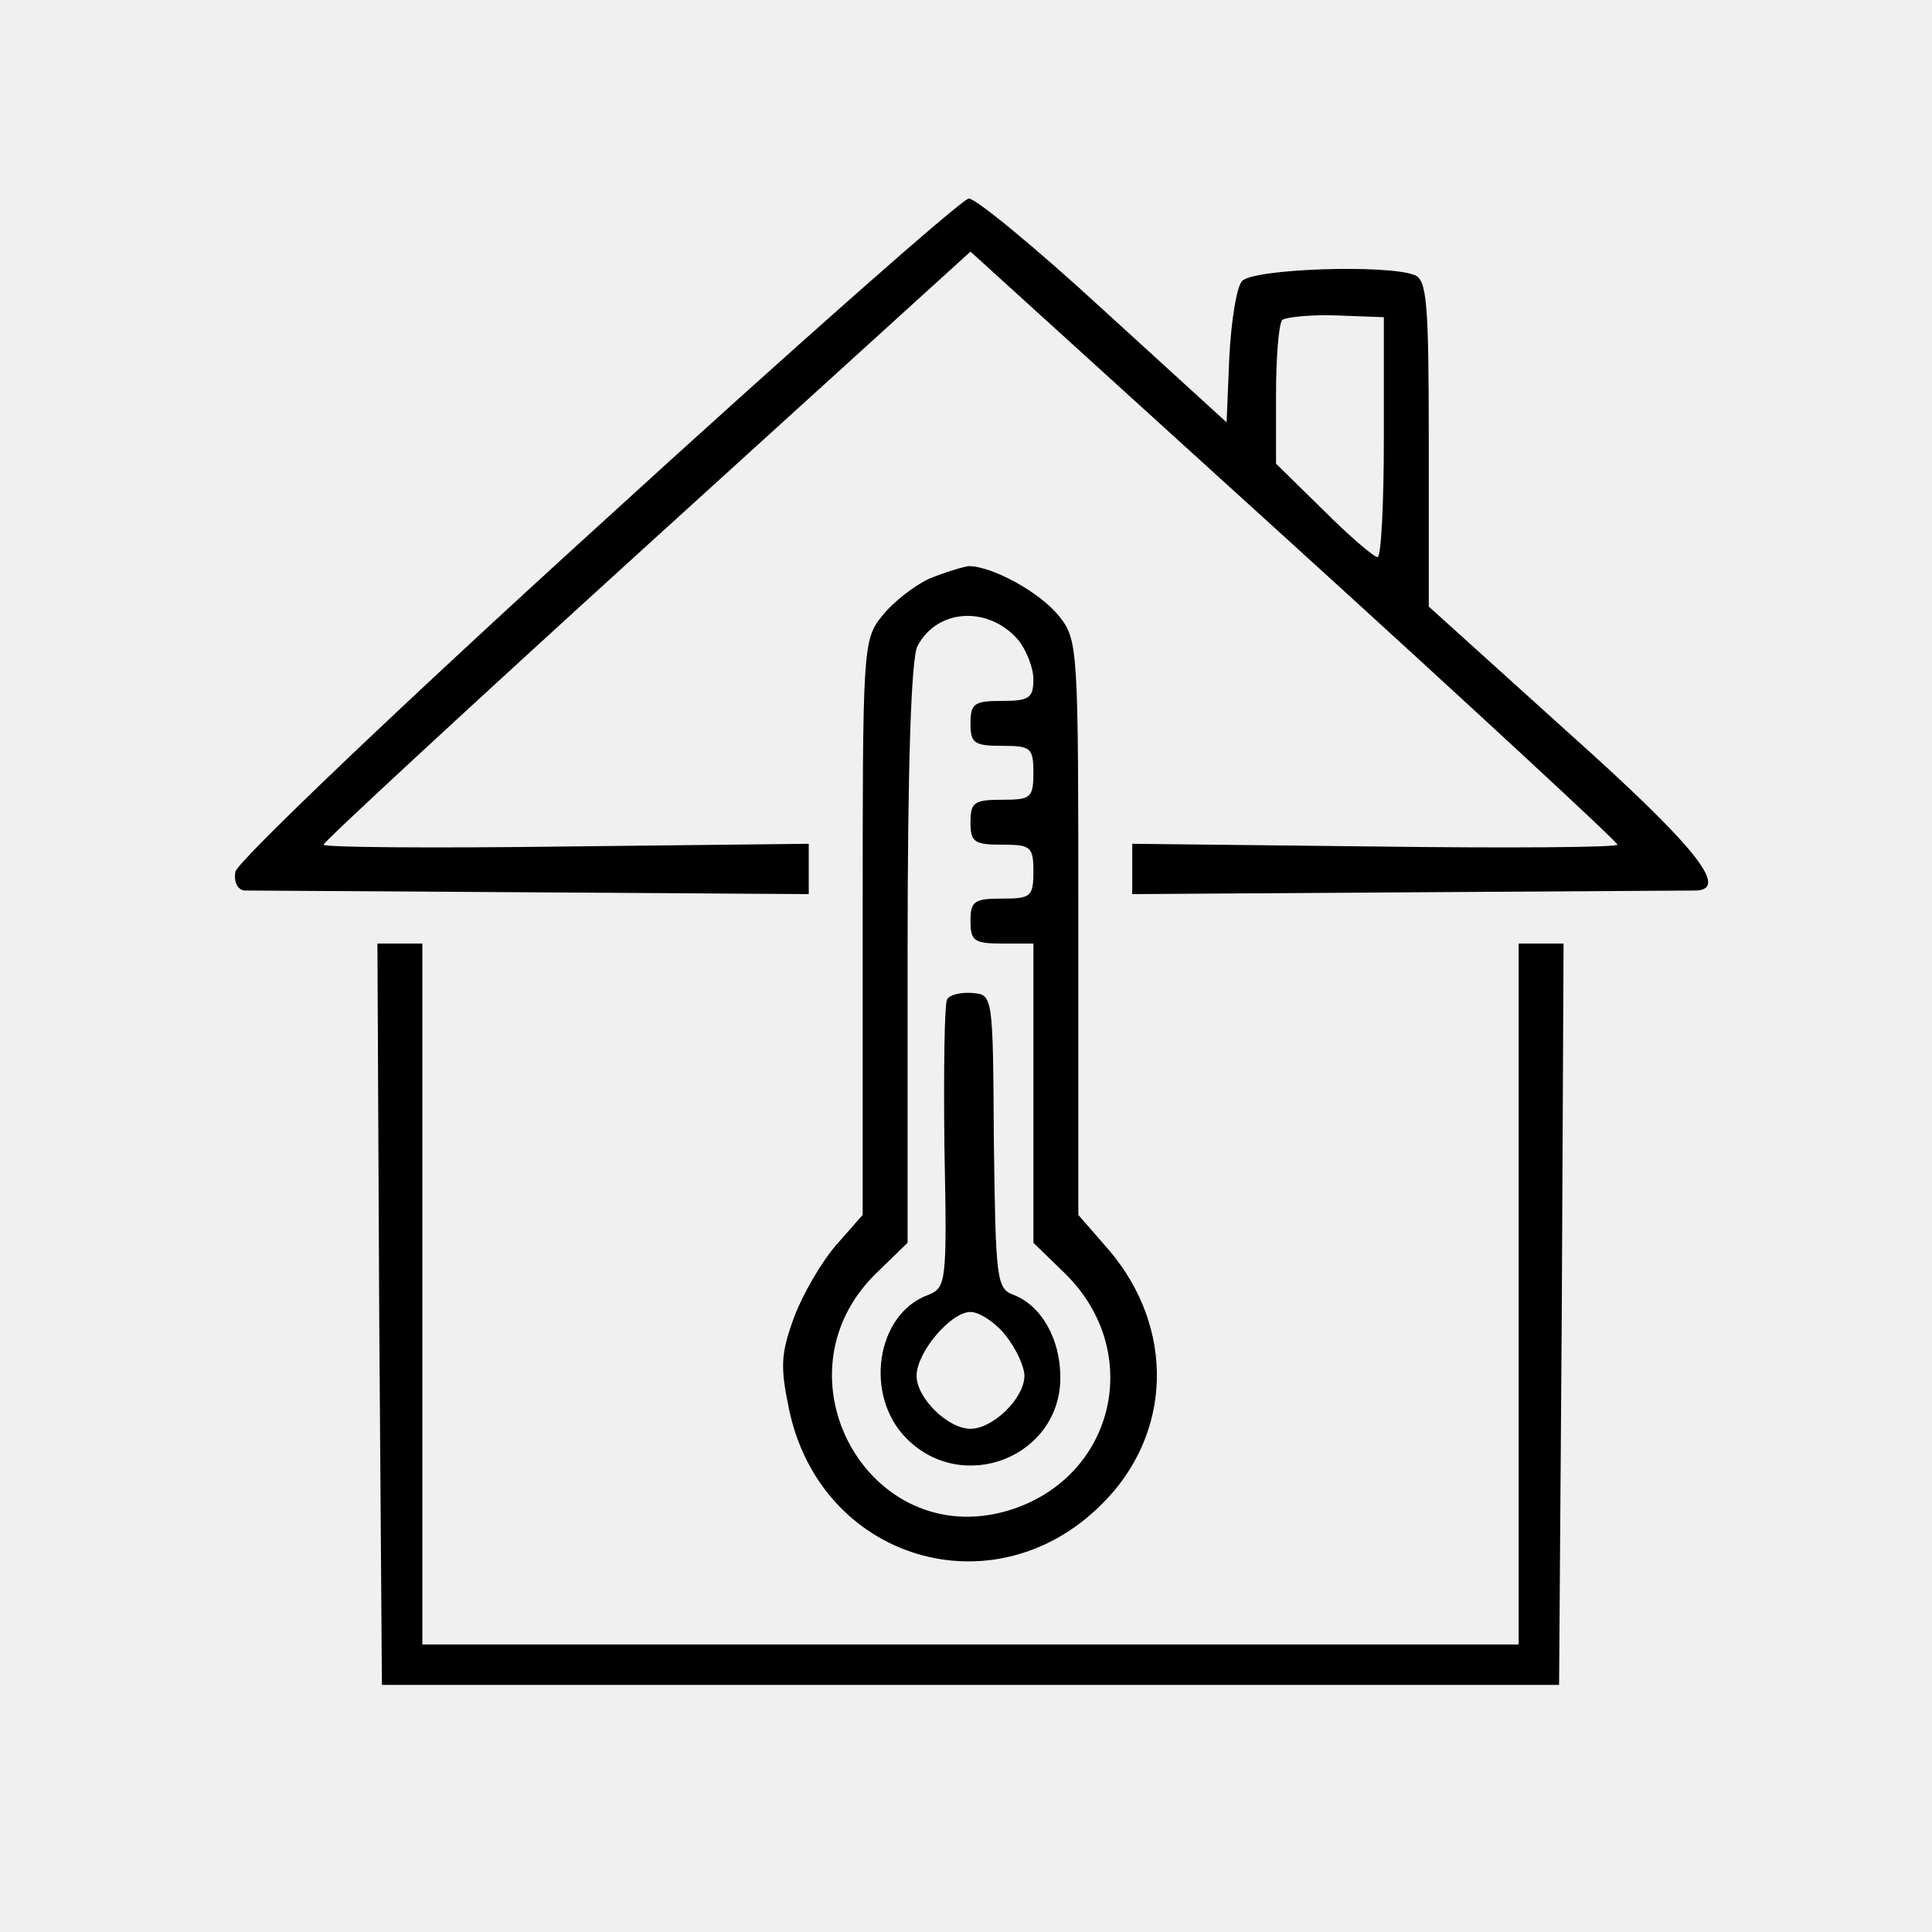
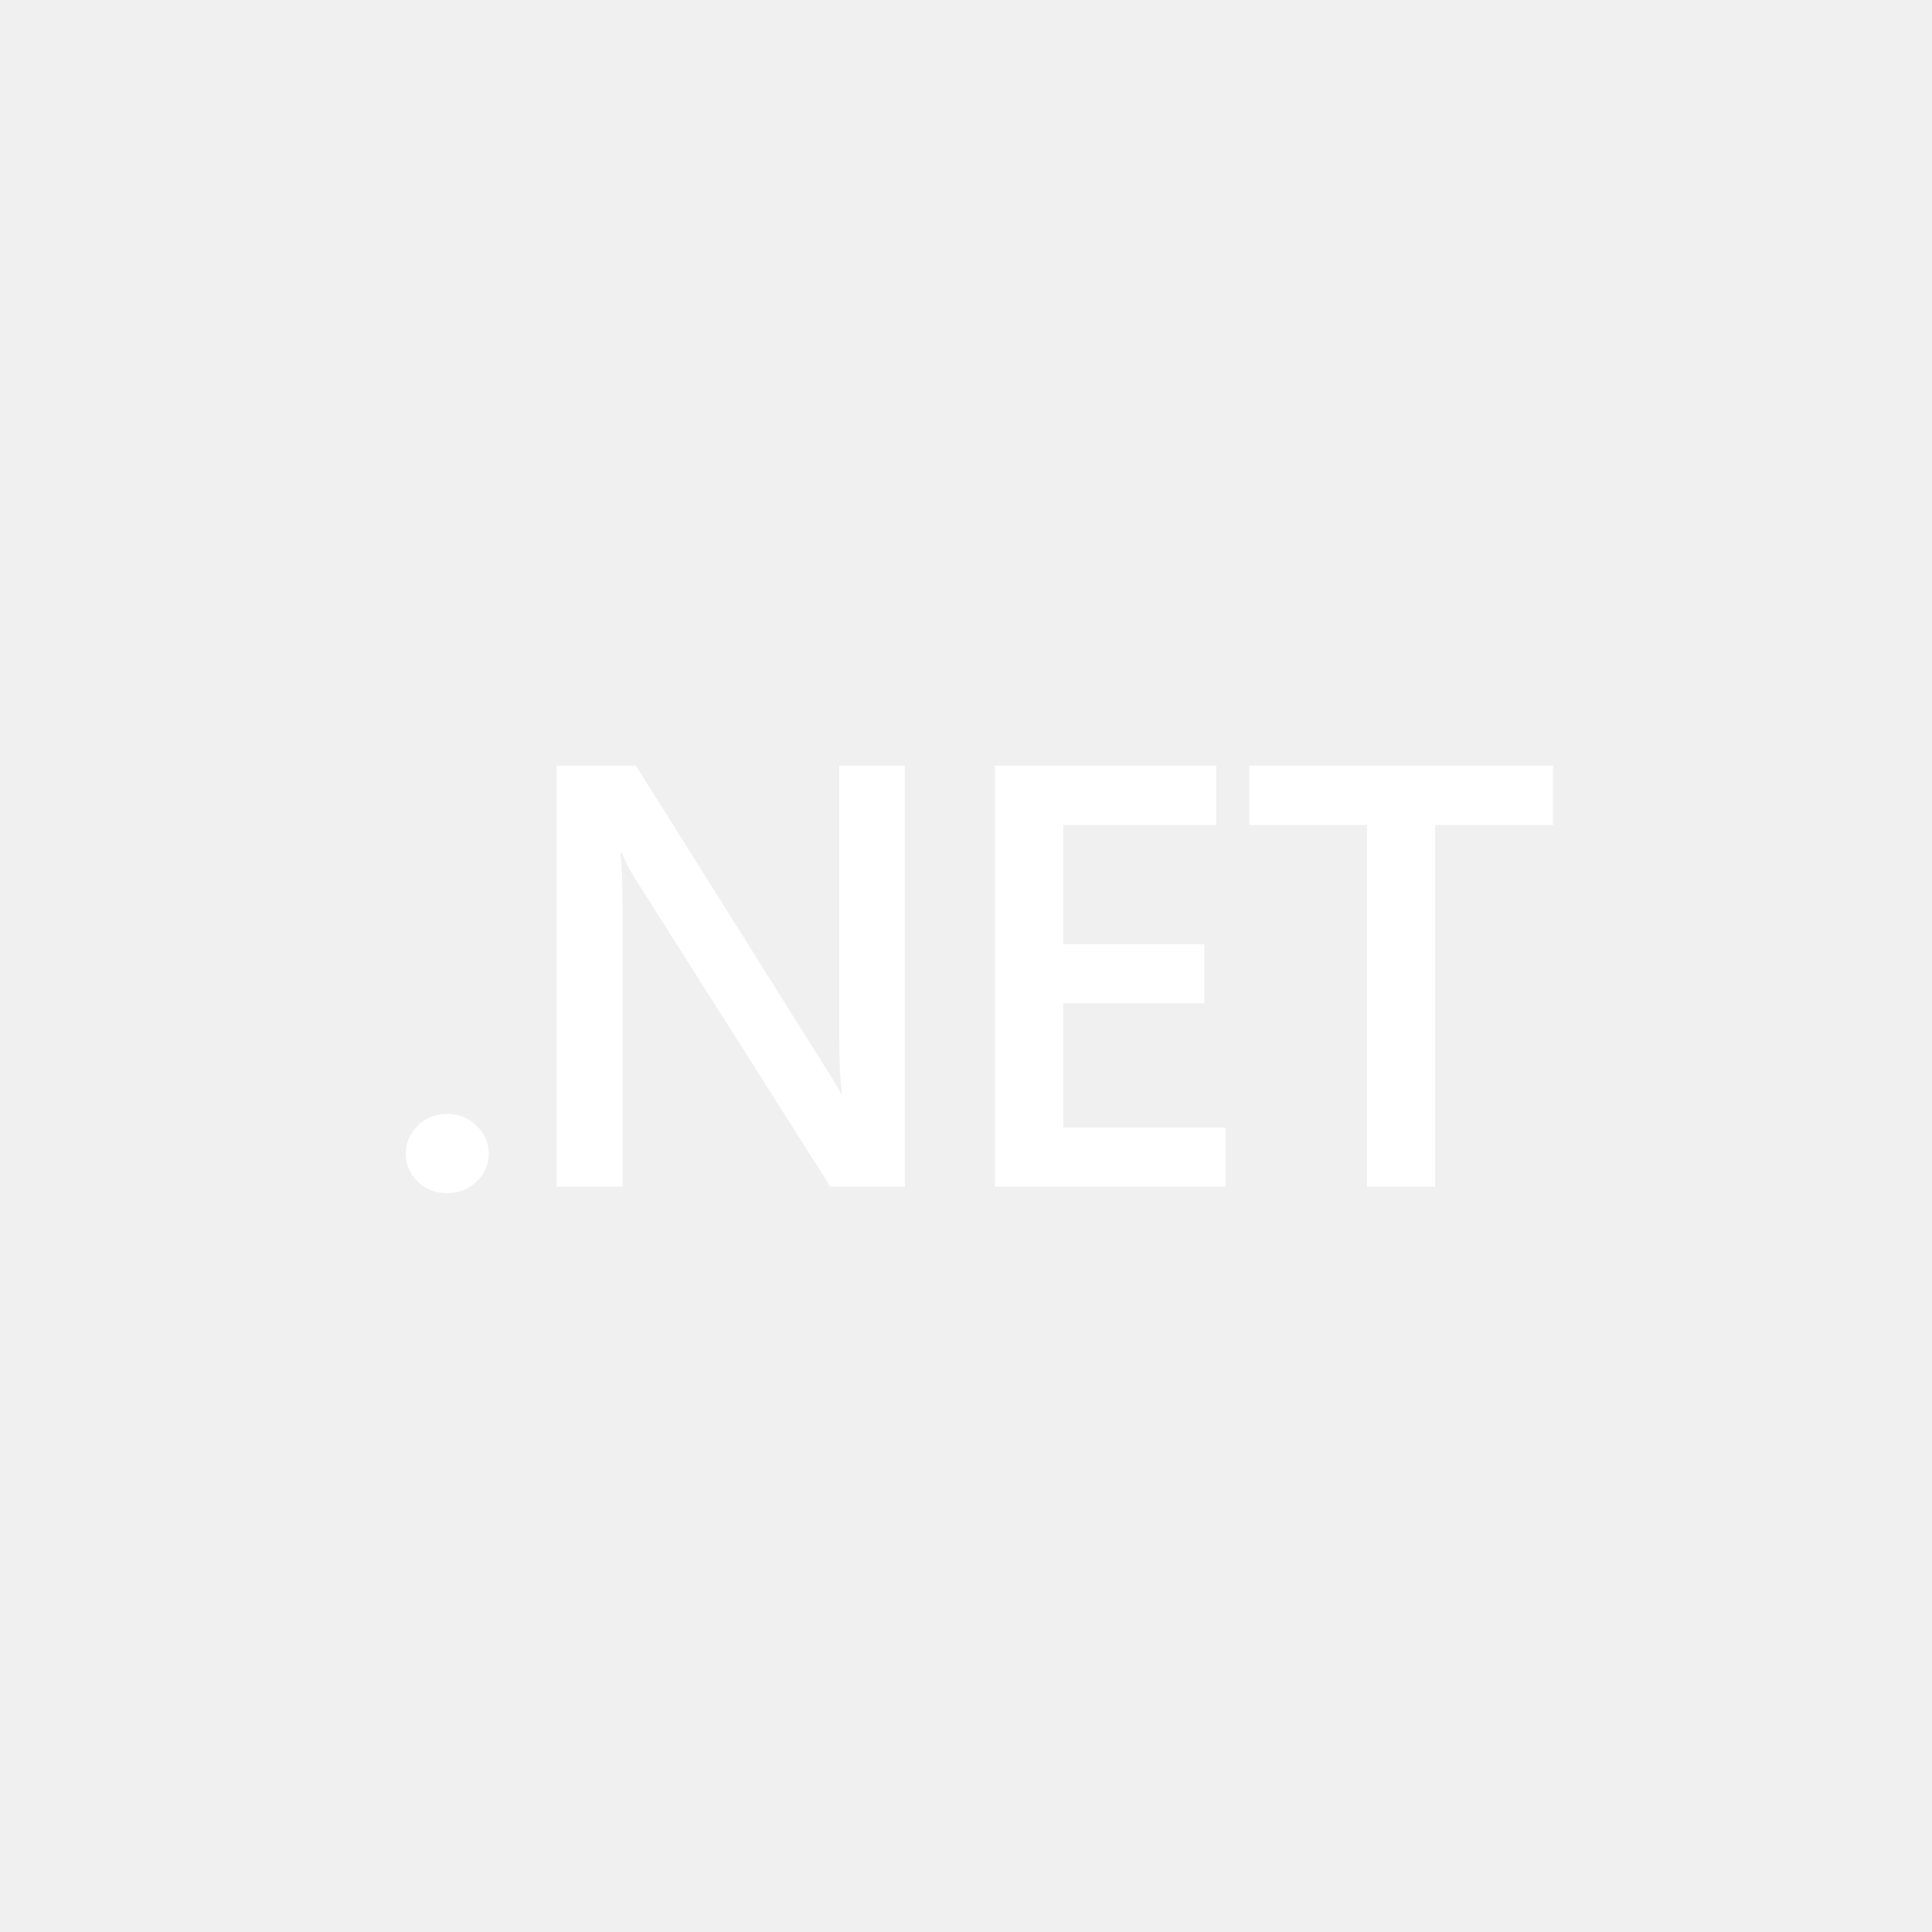
- <svg xmlns="http://www.w3.org/2000/svg" version="1.0" width="215pt" height="215pt" viewBox="0 0 215 215" preserveAspectRatio="xMidYMid meet">
-   <g transform="translate(0,215) scale(0.1,-0.1)" fill="#000000" stroke="none">
-     <path d="M665 1564 c-221 -201 -401 -373 -403 -384 -2 -11 2 -20 10 -21 7 0 151 -1 320 -2 l308 -2 0 28 0 28 -270 -3 c-149 -2 -270 -1 -270 2 0 3 162 153 360 333 l360 327 360 -327 c198 -180 360 -330 360 -333 0 -3 -121 -4 -270 -2 l-270 3 0 -28 0 -28 308 2 c169 1 313 2 320 2 36 2 -1 49 -143 176 l-155 140 0 181 c0 157 -2 183 -16 188 -31 12 -181 7 -192 -7 -6 -7 -12 -45 -14 -85 l-3 -72 -137 125 c-75 69 -143 125 -150 124 -7 0 -193 -164 -413 -365z m875 99 c0 -73 -3 -133 -7 -133 -4 0 -31 23 -60 52 l-53 52 0 76 c0 42 3 80 7 84 4 3 31 6 60 5 l53 -2 0 -134z" />
-     <path d="M1034 1506 c-17 -8 -40 -26 -52 -41 -22 -27 -22 -35 -22 -348 l0 -319 -29 -33 c-16 -18 -37 -54 -47 -80 -15 -41 -16 -55 -6 -103 35 -168 228 -226 348 -106 79 78 82 196 8 283 l-34 39 0 320 c0 312 0 320 -22 347 -21 26 -74 55 -100 55 -7 -1 -27 -7 -44 -14z m99 -68 c9 -11 17 -31 17 -44 0 -21 -5 -24 -35 -24 -31 0 -35 -3 -35 -25 0 -22 4 -25 35 -25 32 0 35 -2 35 -30 0 -28 -3 -30 -35 -30 -31 0 -35 -3 -35 -25 0 -22 4 -25 35 -25 32 0 35 -2 35 -30 0 -28 -3 -30 -35 -30 -31 0 -35 -3 -35 -25 0 -22 4 -25 35 -25 l35 0 0 -166 0 -167 35 -34 c89 -87 56 -228 -63 -264 -155 -46 -264 150 -147 264 l35 34 0 322 c0 209 4 329 11 342 22 42 79 45 112 7z" />
-     <path d="M1054 1038 c-3 -5 -4 -79 -3 -165 3 -150 2 -156 -18 -164 -58 -21 -72 -112 -24 -160 63 -63 171 -20 171 68 0 43 -21 80 -52 92 -19 7 -20 17 -22 171 -1 163 -1 163 -24 165 -13 1 -25 -2 -28 -7z m65 -374 c12 -15 21 -35 21 -45 0 -25 -35 -59 -60 -59 -25 0 -60 34 -60 59 0 26 38 71 60 71 10 0 28 -12 39 -26z" />
-     <path d="M422 688 l3 -413 655 0 655 0 3 413 2 412 -25 0 -25 0 0 -390 0 -390 -610 0 -610 0 0 390 0 390 -25 0 -25 0 2 -412z" />
-   </g>
+ <svg xmlns="http://www.w3.org/2000/svg" width="456" height="456" viewBox="0 0 456 456" version="1.1" xml:space="preserve" style="fill-rule:evenodd;clip-rule:evenodd;stroke-linejoin:round;stroke-miterlimit:2;">
+   <path d="m 105.5,281.609 c -2.703,0 -5.001,-0.9 -6.893,-2.702 -1.892,-1.848 -2.838,-4.042 -2.838,-6.582 0,-2.587 0.946,-4.804 2.838,-6.652 1.892,-1.848 4.19,-2.772 6.893,-2.772 2.748,0 5.068,0.924 6.96,2.772 1.937,1.848 2.906,4.064 2.906,6.652 0,2.54 -0.968,4.734 -2.906,6.582 -1.892,1.802 -4.212,2.702 -6.96,2.702 z" style="fill:#ffffff;fill-rule:nonzero;stroke-width:0.838" />
+   <path d="M 213.561,280.084 H 195.99 L 149.7,207.054 c -1.171,-1.848 -2.14,-3.765 -2.906,-5.751 h -0.406 c 0.361,2.125 0.541,6.675 0.541,13.65 v 65.132 h -15.543 v -99.36 h 18.719 l 44.737,71.298 c 1.892,2.957 3.109,4.989 3.649,6.098 h 0.27 c -0.45,-2.632 -0.676,-7.09 -0.676,-13.373 v -64.023 h 15.476 z" style="fill:#ffffff;fill-rule:nonzero;stroke-width:0.838" />
+   <path d="m 289.251,280.084 h -54.401 v -99.36 h 52.238 v 13.997 h -36.154 v 28.131 h 33.316 v 13.927 h -33.316 v 29.378 h 38.316 z" style="fill:#ffffff;fill-rule:nonzero;stroke-width:0.838" />
+   <path d="M 366.565,194.721 H 338.722 v 85.363 h -16.084 v -85.363 h -27.775 v -13.997 h 71.701 z" style="fill:#ffffff;fill-rule:nonzero;stroke-width:0.838" />
</svg>
